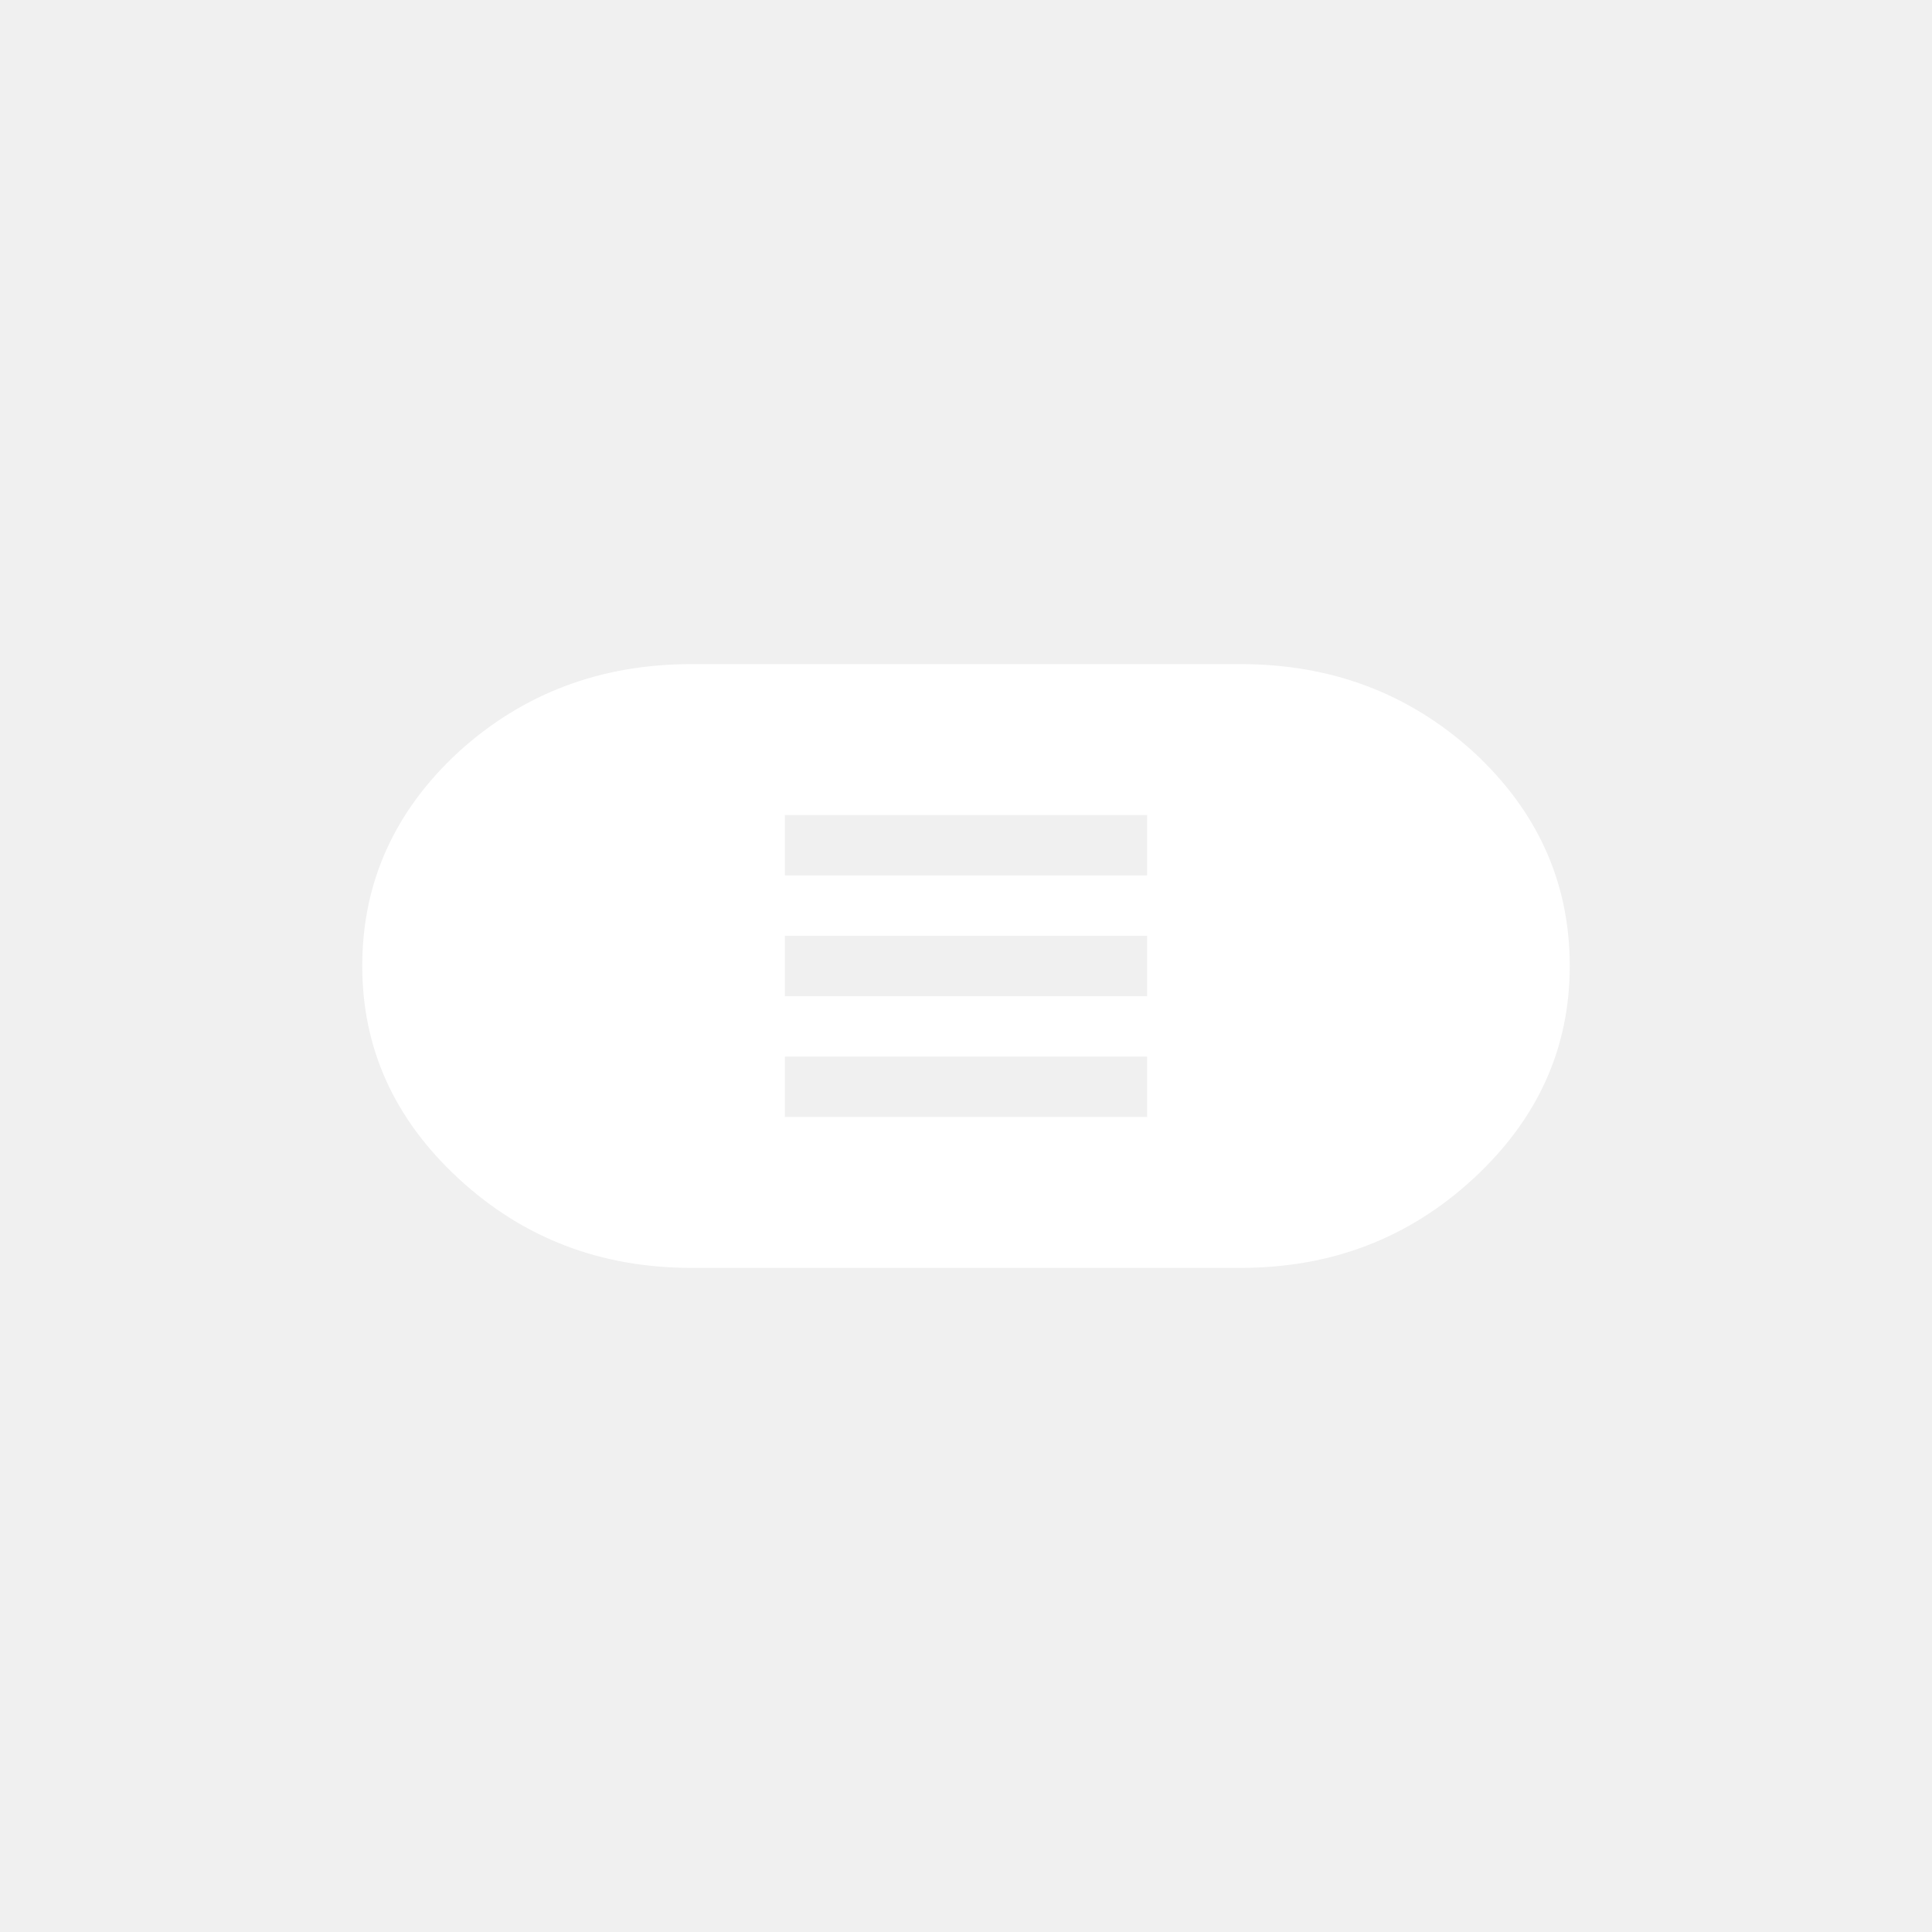
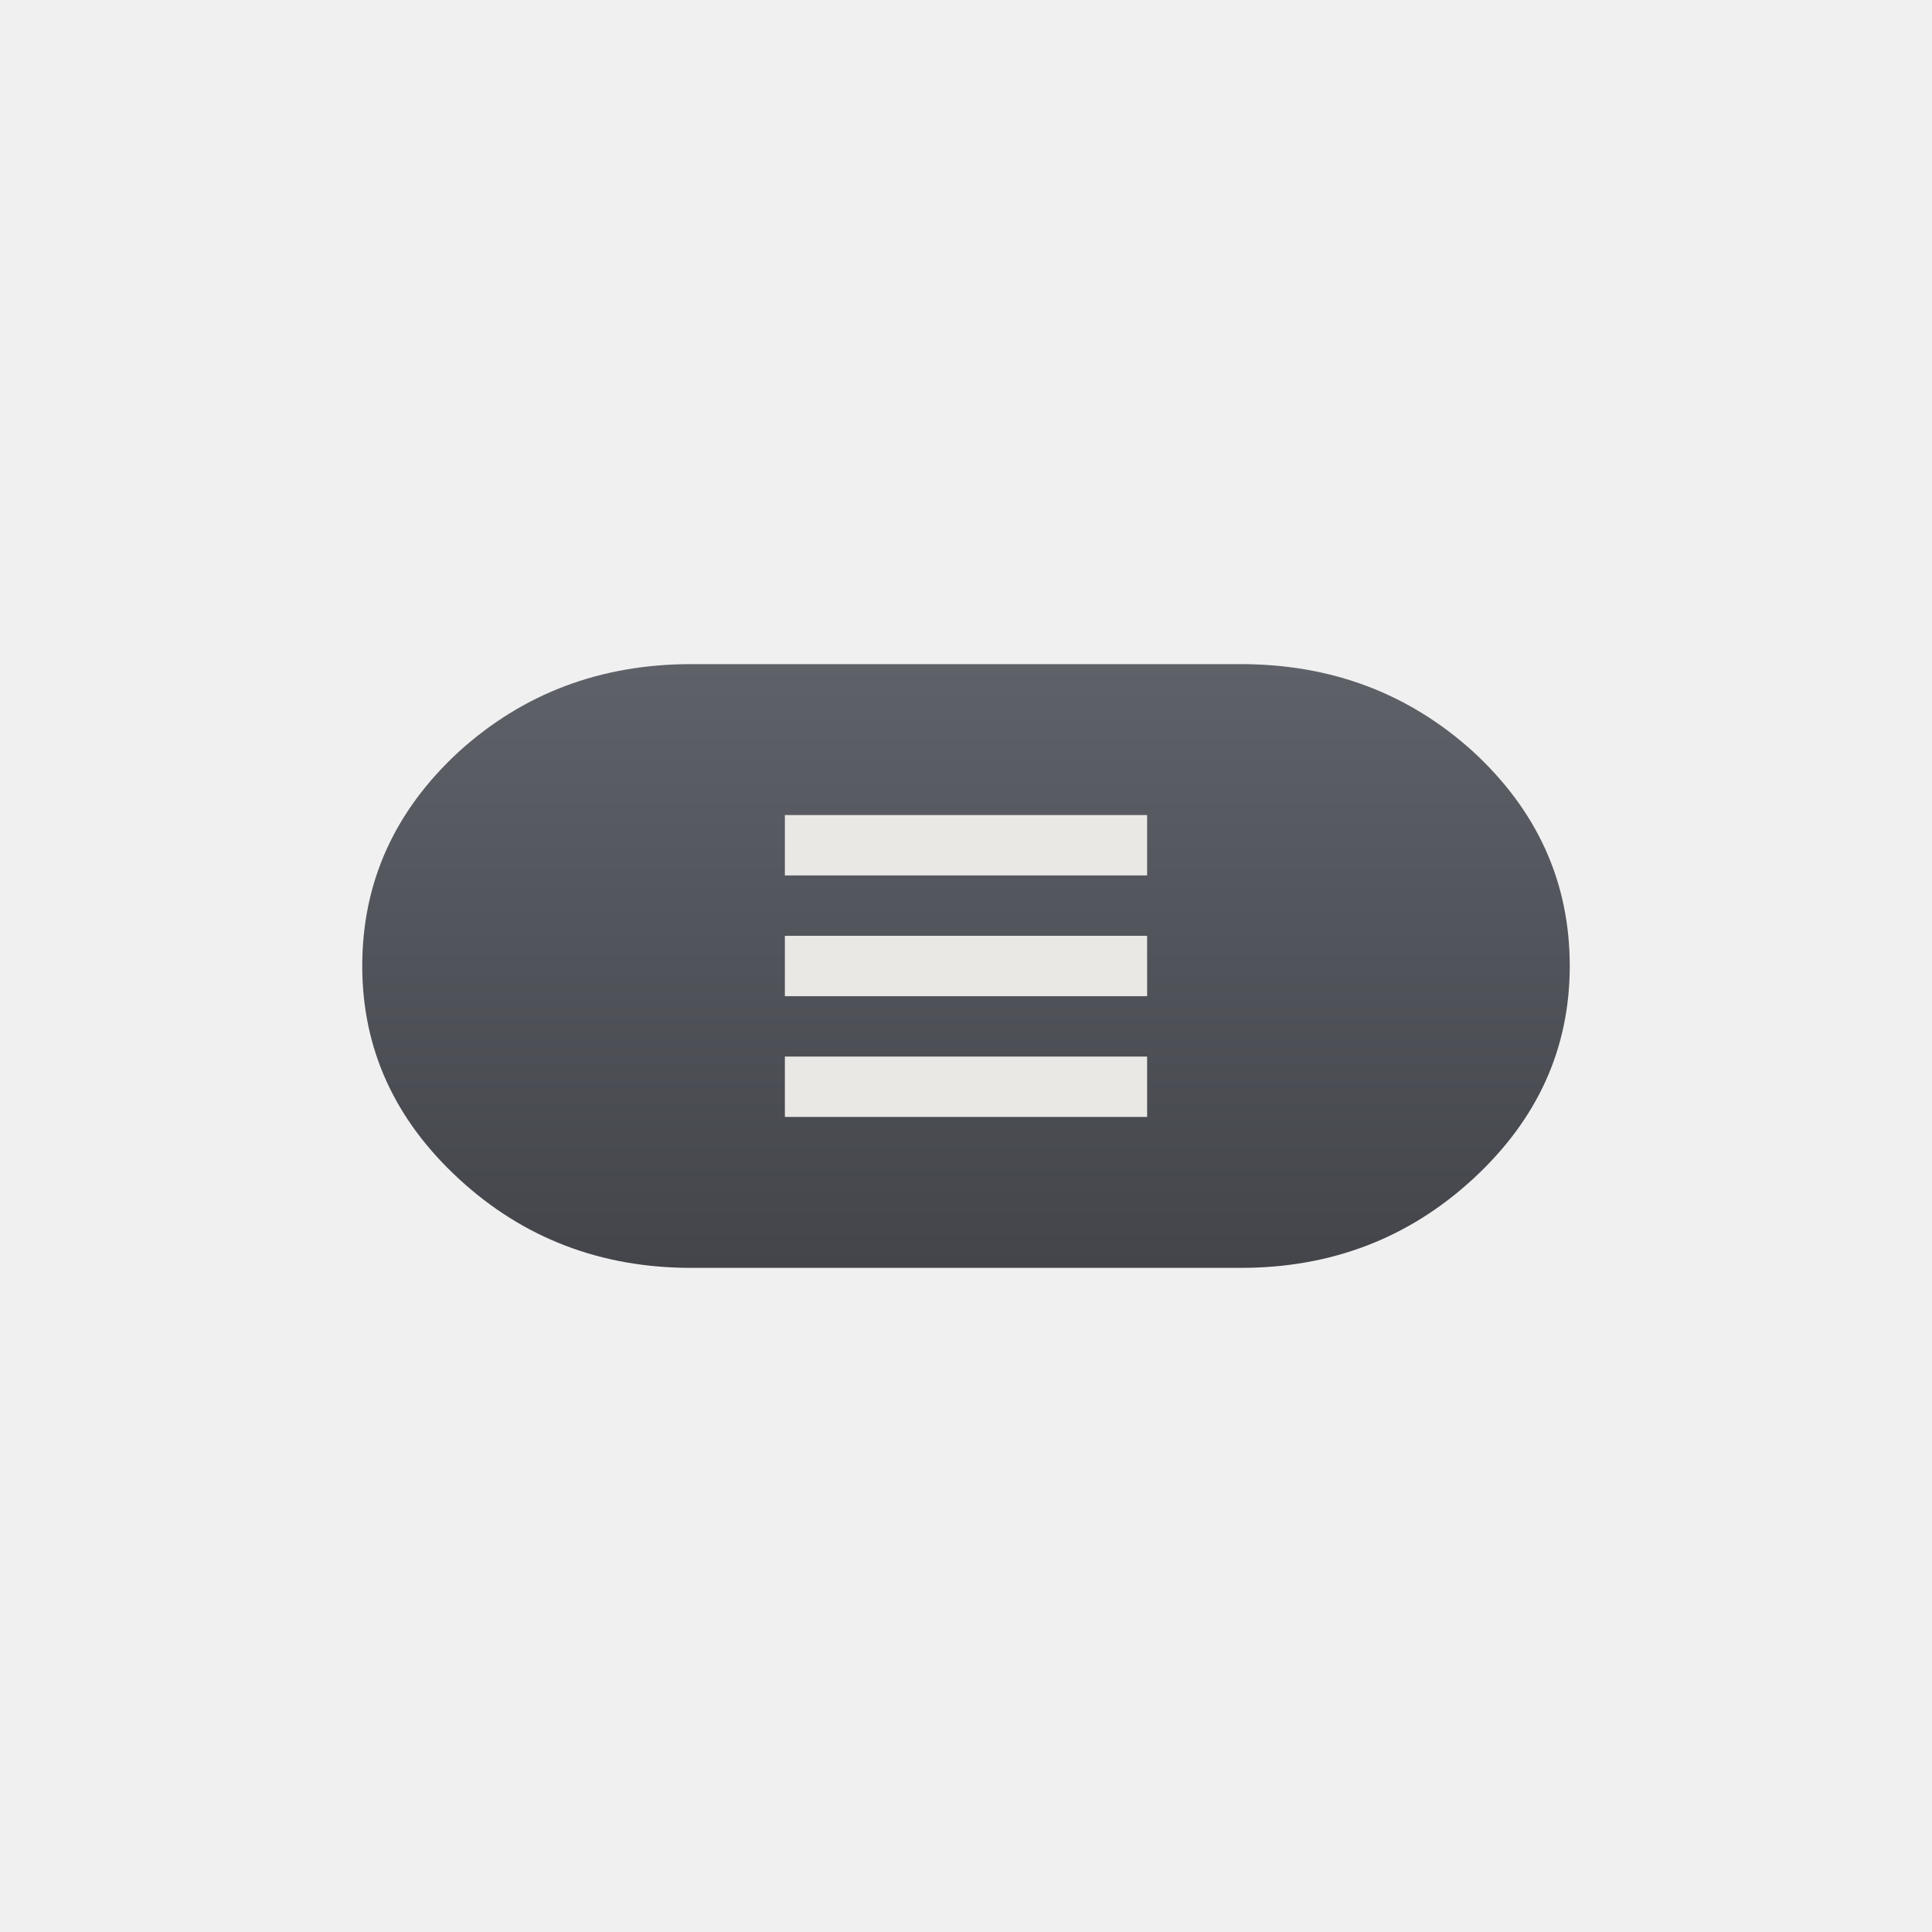
- <svg xmlns="http://www.w3.org/2000/svg" width="64" height="64">
-   <defs />
-   <g>
-     <path stroke="none" fill="#FFFFFF" d="M22.9 22 L41.1 22 Q45.6 22 48.8 24.9 52 27.85 52 32 52 36.1 48.8 39.05 45.6 42 41.1 42 L22.9 42 Q18.4 42 15.2 39.05 12 36.1 12 32 12 27.85 15.2 24.9 18.4 22 22.9 22 M26 27 L26 29 38 29 38 27 26 27 M26 35 L26 37 38 37 38 35 26 35 M26 31 L26 33 38 33 38 31 26 31" />
-   </g>
+ <svg xmlns="http://www.w3.org/2000/svg" width="64" height="64" viewBox="0 0 64 64">
+   <defs>
+     <linearGradient id="g" x1="0" y1="0" x2="0" y2="1">
+       <stop offset="0" stop-color="#5E6168" />
+       <stop offset="1" stop-color="#43454B" />
+     </linearGradient>
+   </defs>
+   <path fill="url(#g)" d="M22.9 22 L41.1 22 Q45.6 22 48.8 24.9 52 27.85 52 32 52 36.1 48.8 39.05 45.6 42 41.1 42 L22.9 42 Q18.4 42 15.2 39.05 12 36.1 12 32 12 27.85 15.2 24.9 18.4 22 22.9 22" />
+   <path fill="#E9E8E4" fill-rule="evenodd" d="M26 27 L26 29 38 29 38 27 26 27 M26 35 L26 37 38 37 38 35 26 35 M26 31 L26 33 38 33 38 31 26 31" />
</svg>
